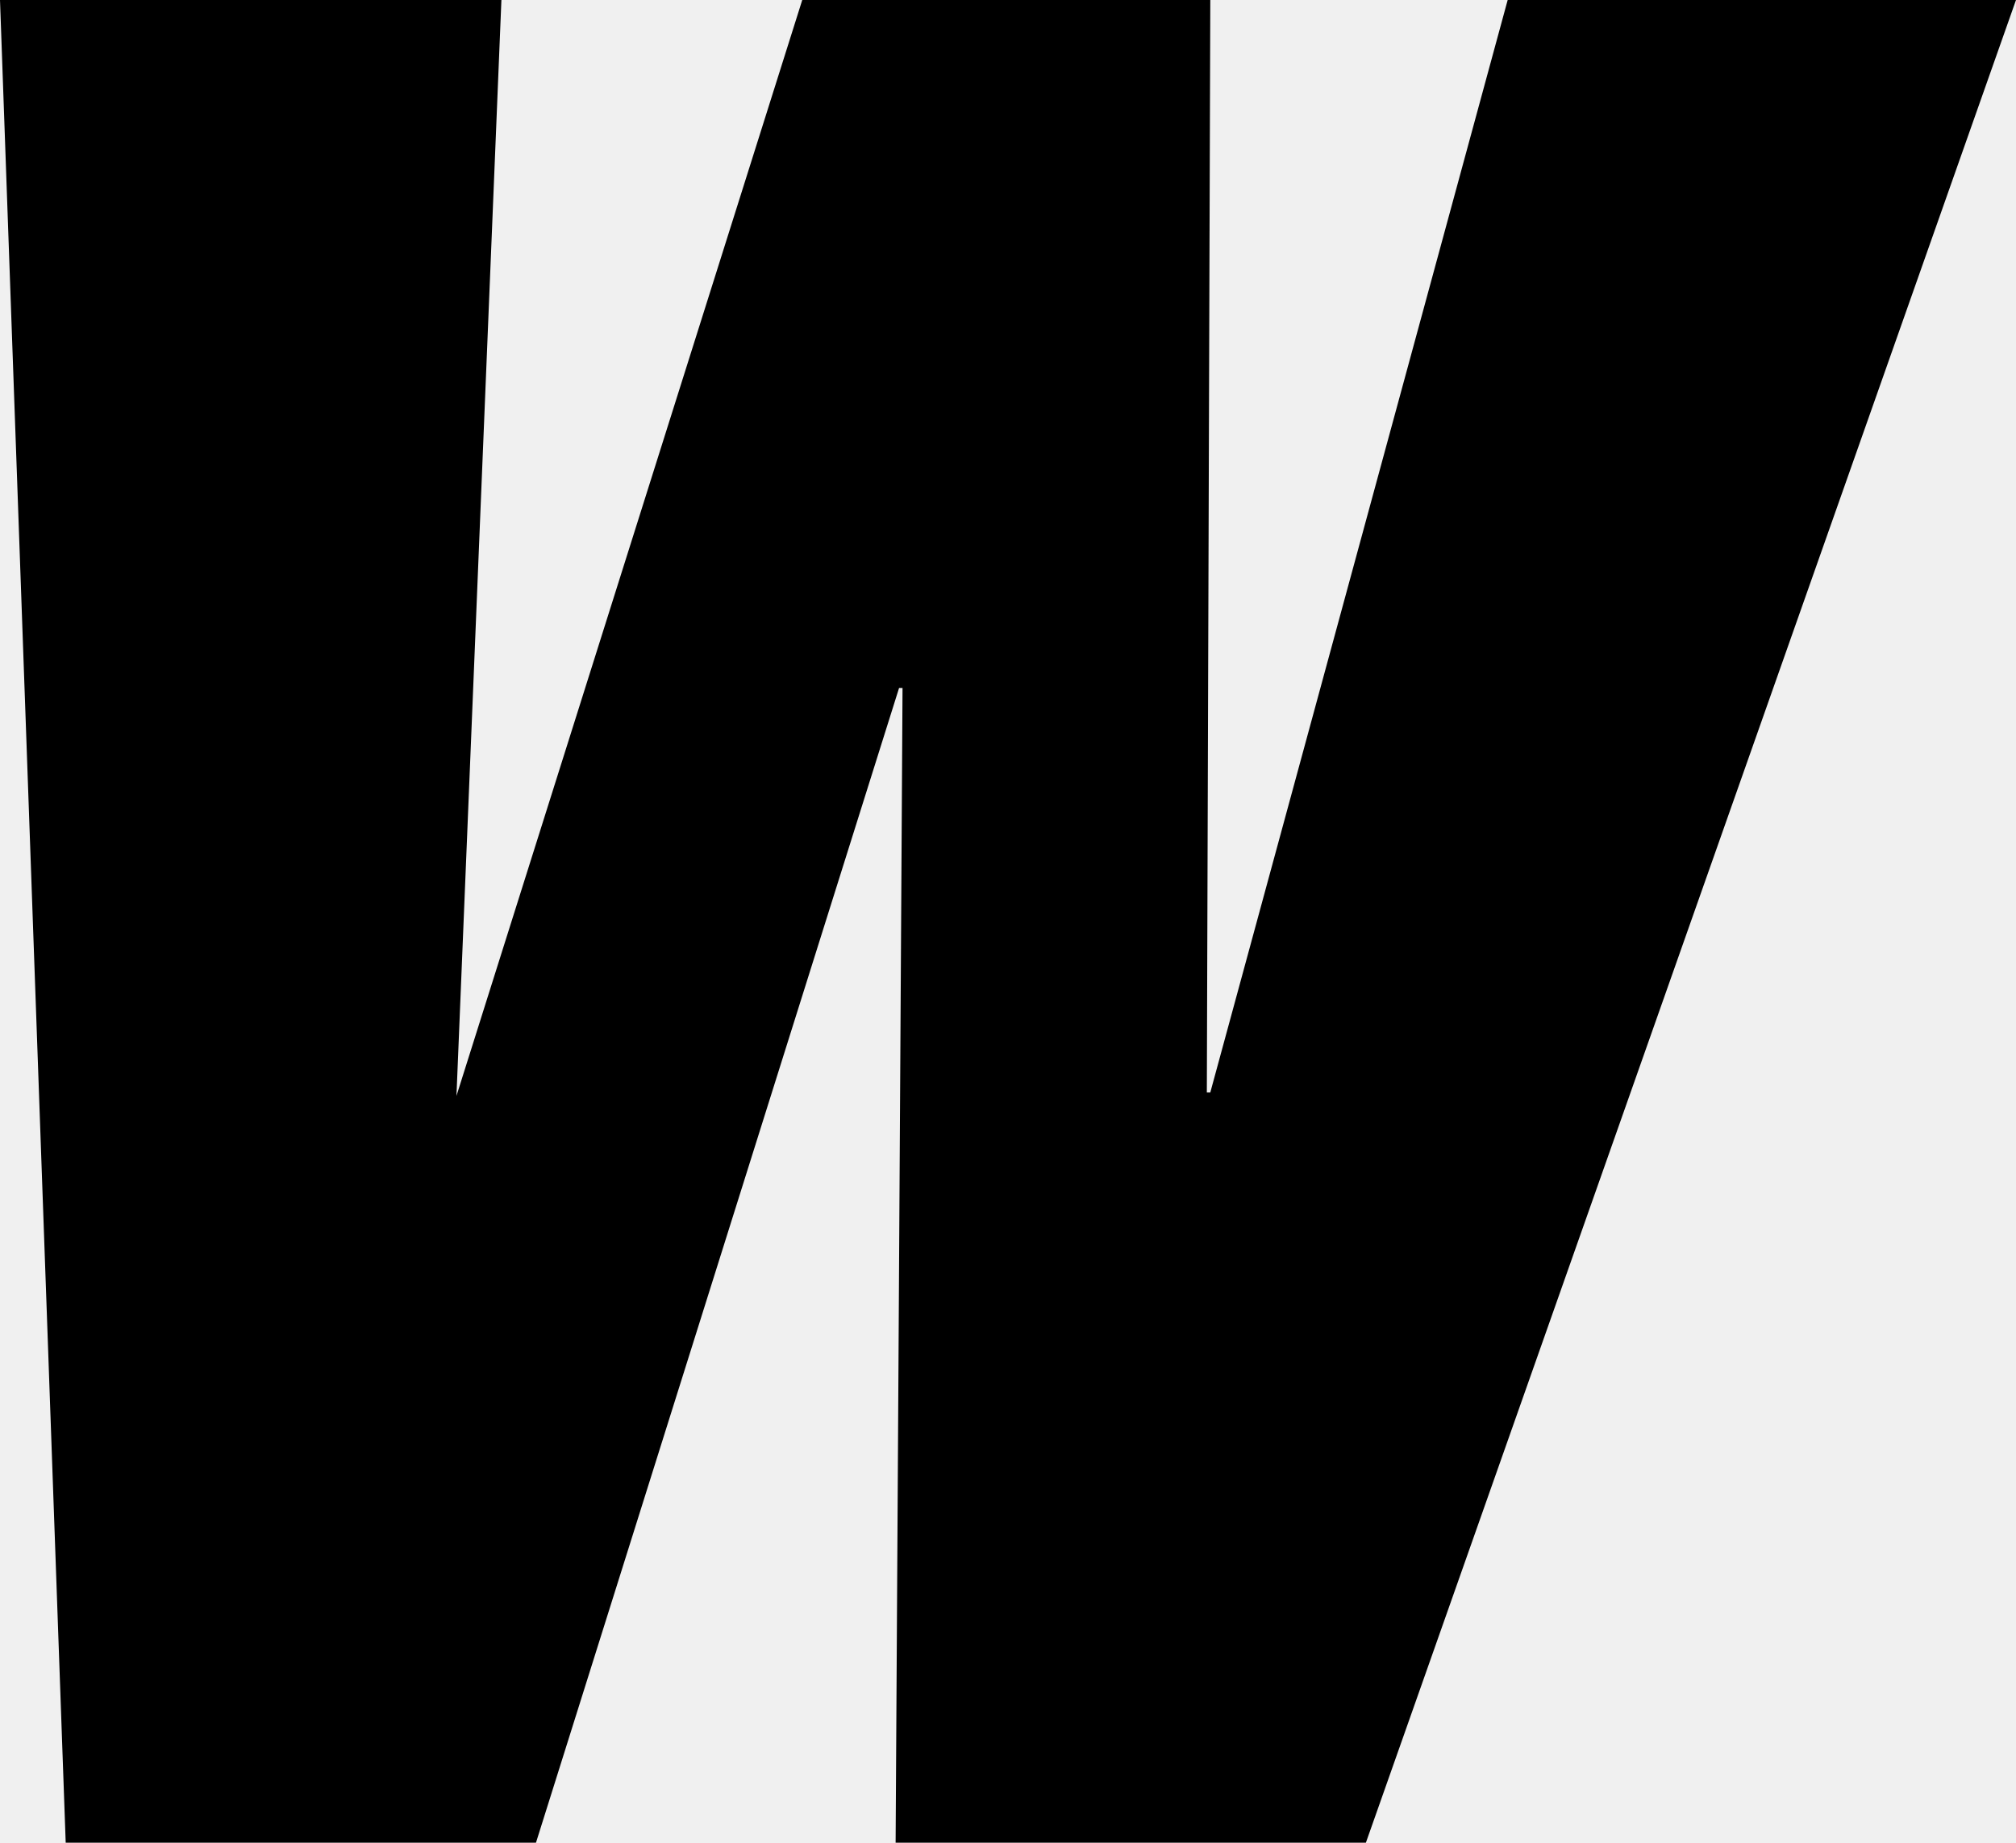
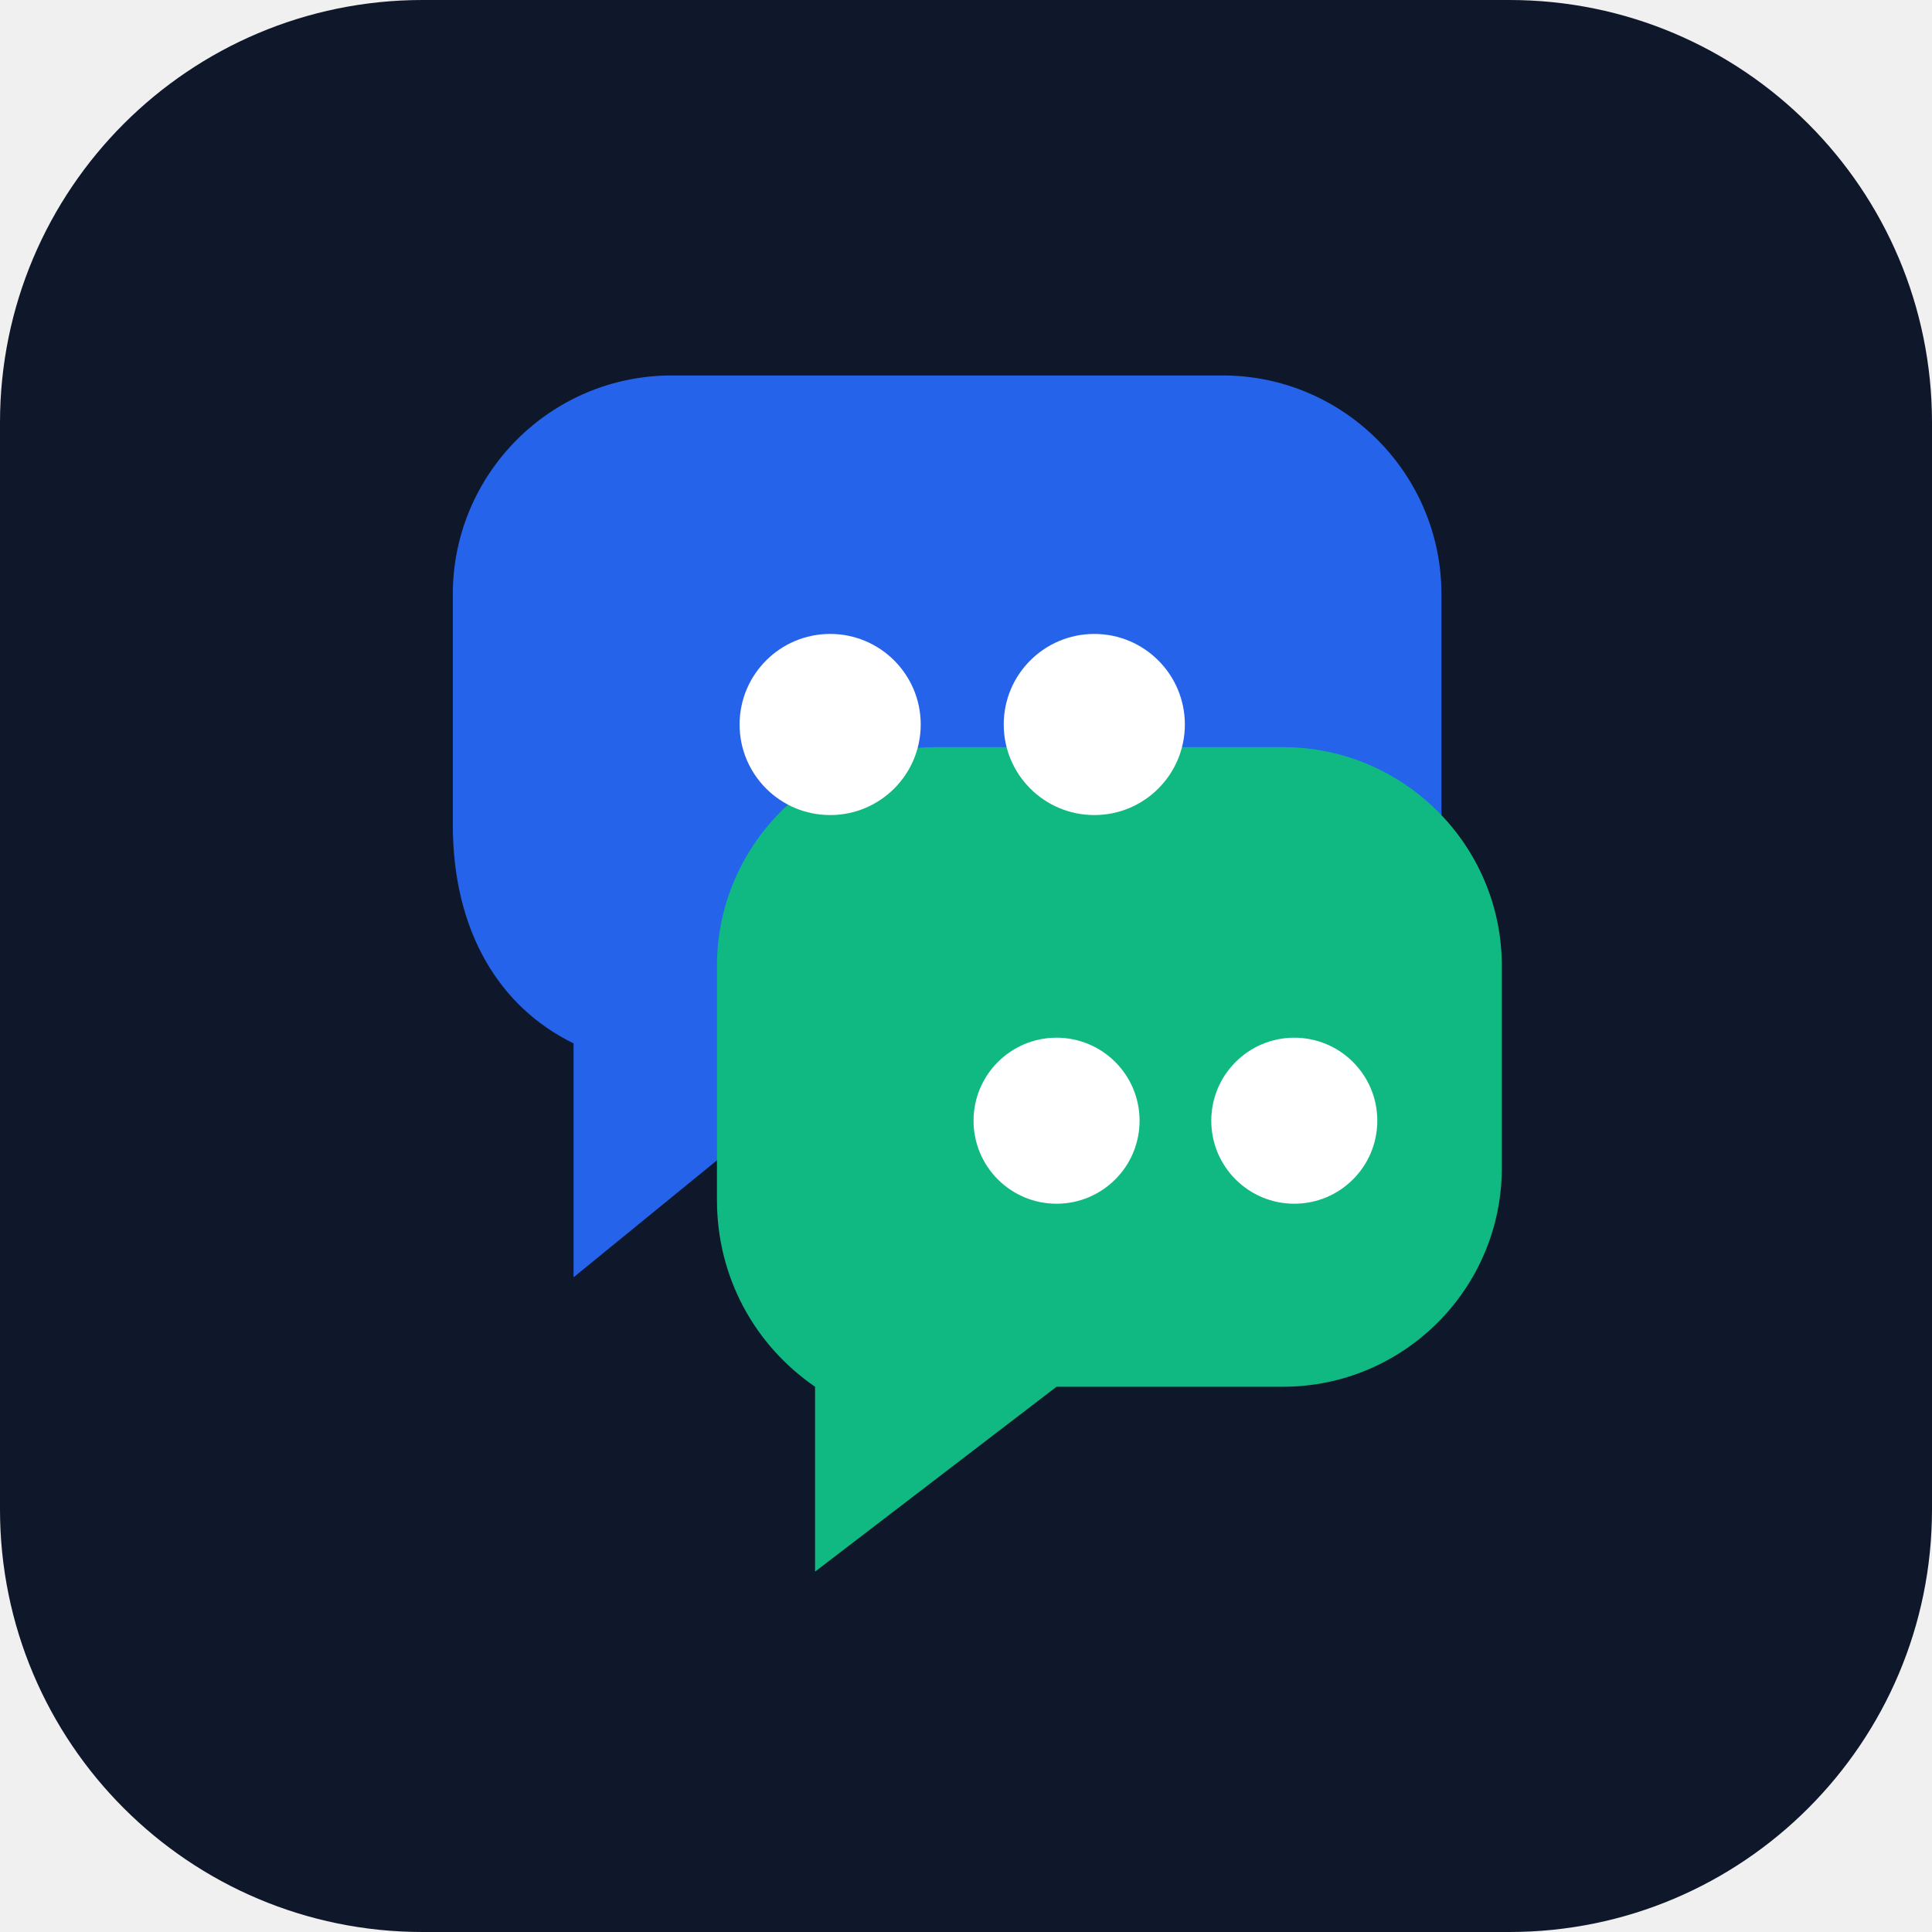
- <svg xmlns="http://www.w3.org/2000/svg" width="100%" height="100%" viewBox="0 0 583 533" version="1.1" xml:space="preserve" style="fill-rule:evenodd;clip-rule:evenodd;stroke-linejoin:round;stroke-miterlimit:2;">
-   <g transform="matrix(1,0,0,1,-246,-251)">
-     <g id="Ebene1">
-       <path d="M246,251L265,784L401,784L506,450L507,450L505,784L641,784L829,251L682,251L596,567L595,567L596,251L478,251L378,568L391,251L246,251Z" />
-     </g>
-   </g>
+ <svg xmlns="http://www.w3.org/2000/svg" width="100%" height="100%" viewBox="0 0 1024 1024" version="1.1">
+   <rect width="1024" height="1024" rx="224" fill="#0f172a" />
+   <path d="M240 315c0-64 52-116 116-116h292c64 0 116 52 116 116v122c0 64-52 116-116 116H456L304 677V553c-39-19-64-59-64-116z" fill="#2563eb" />
+   <path d="M380 512c0-64 52-116 116-116h184c64 0 116 52 116 116v107c0 64-52 116-116 116H560L432 833v-98c-32-22-52-58-52-99z" fill="#10b981" />
+   <circle cx="440" cy="384" r="48" fill="#ffffff" />
+   <circle cx="580" cy="384" r="48" fill="#ffffff" />
+   <circle cx="560" cy="594" r="44" fill="#ffffff" />
+   <circle cx="686" cy="594" r="44" fill="#ffffff" />
</svg>
